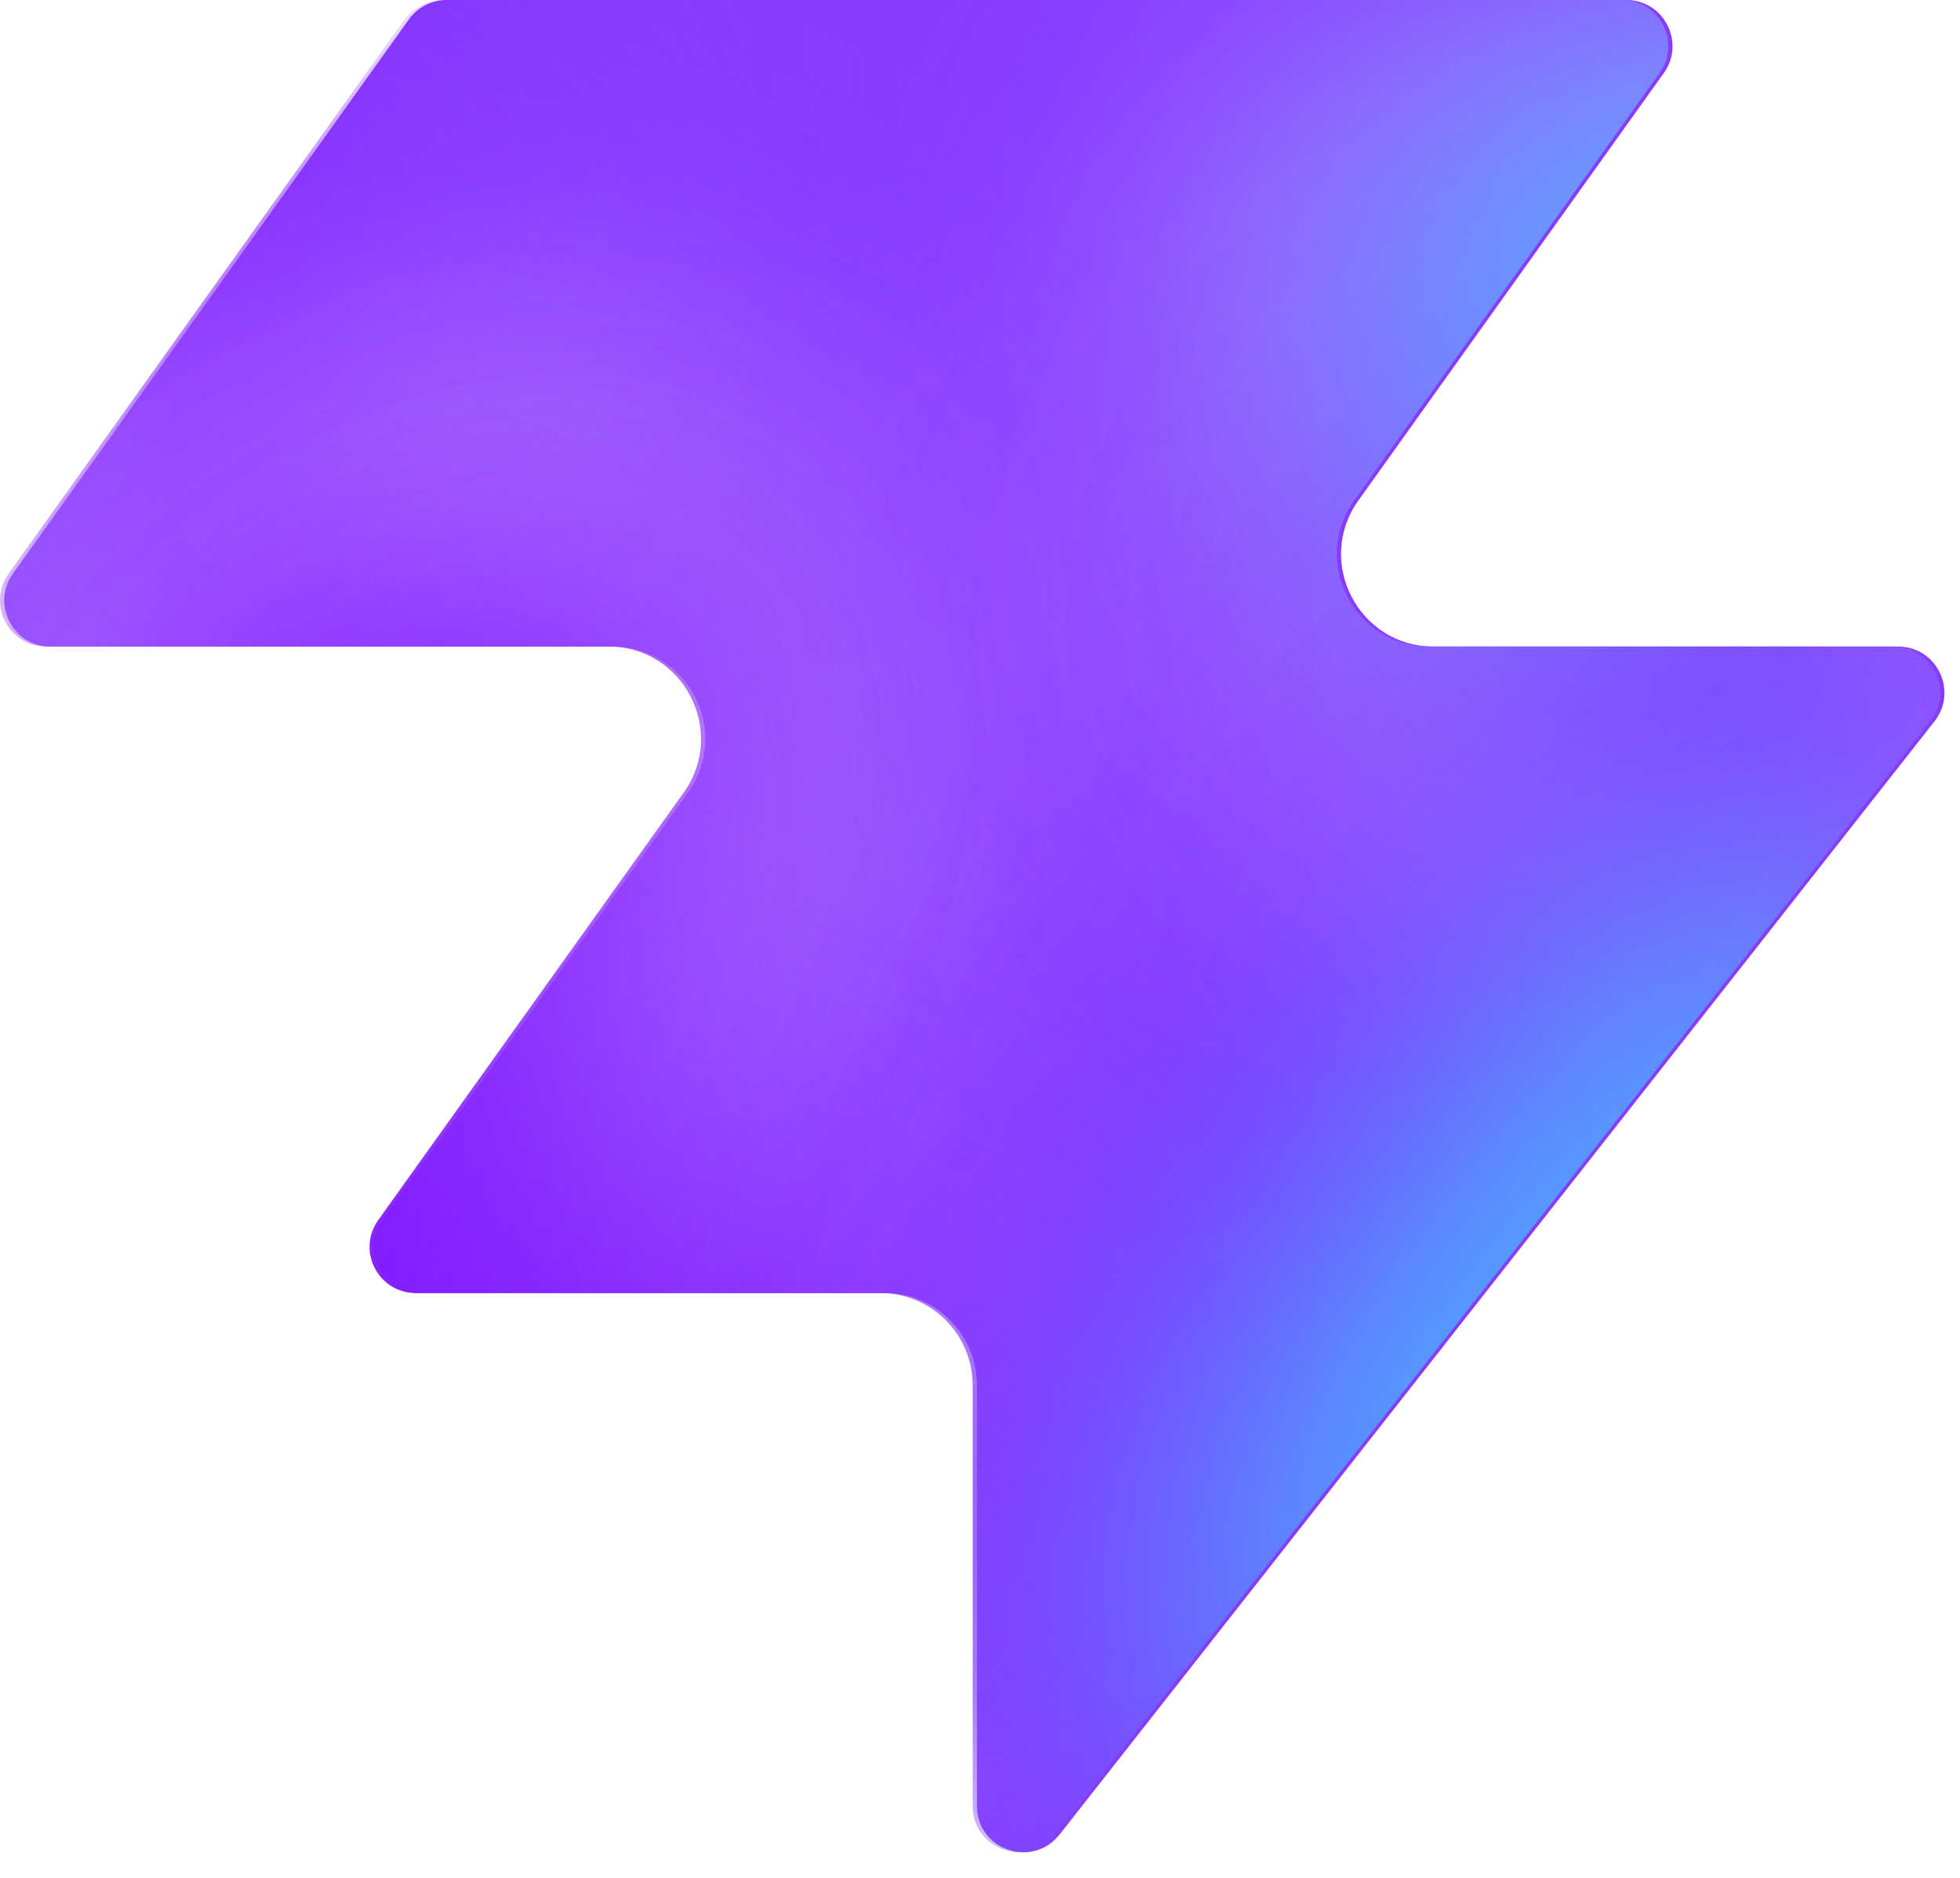
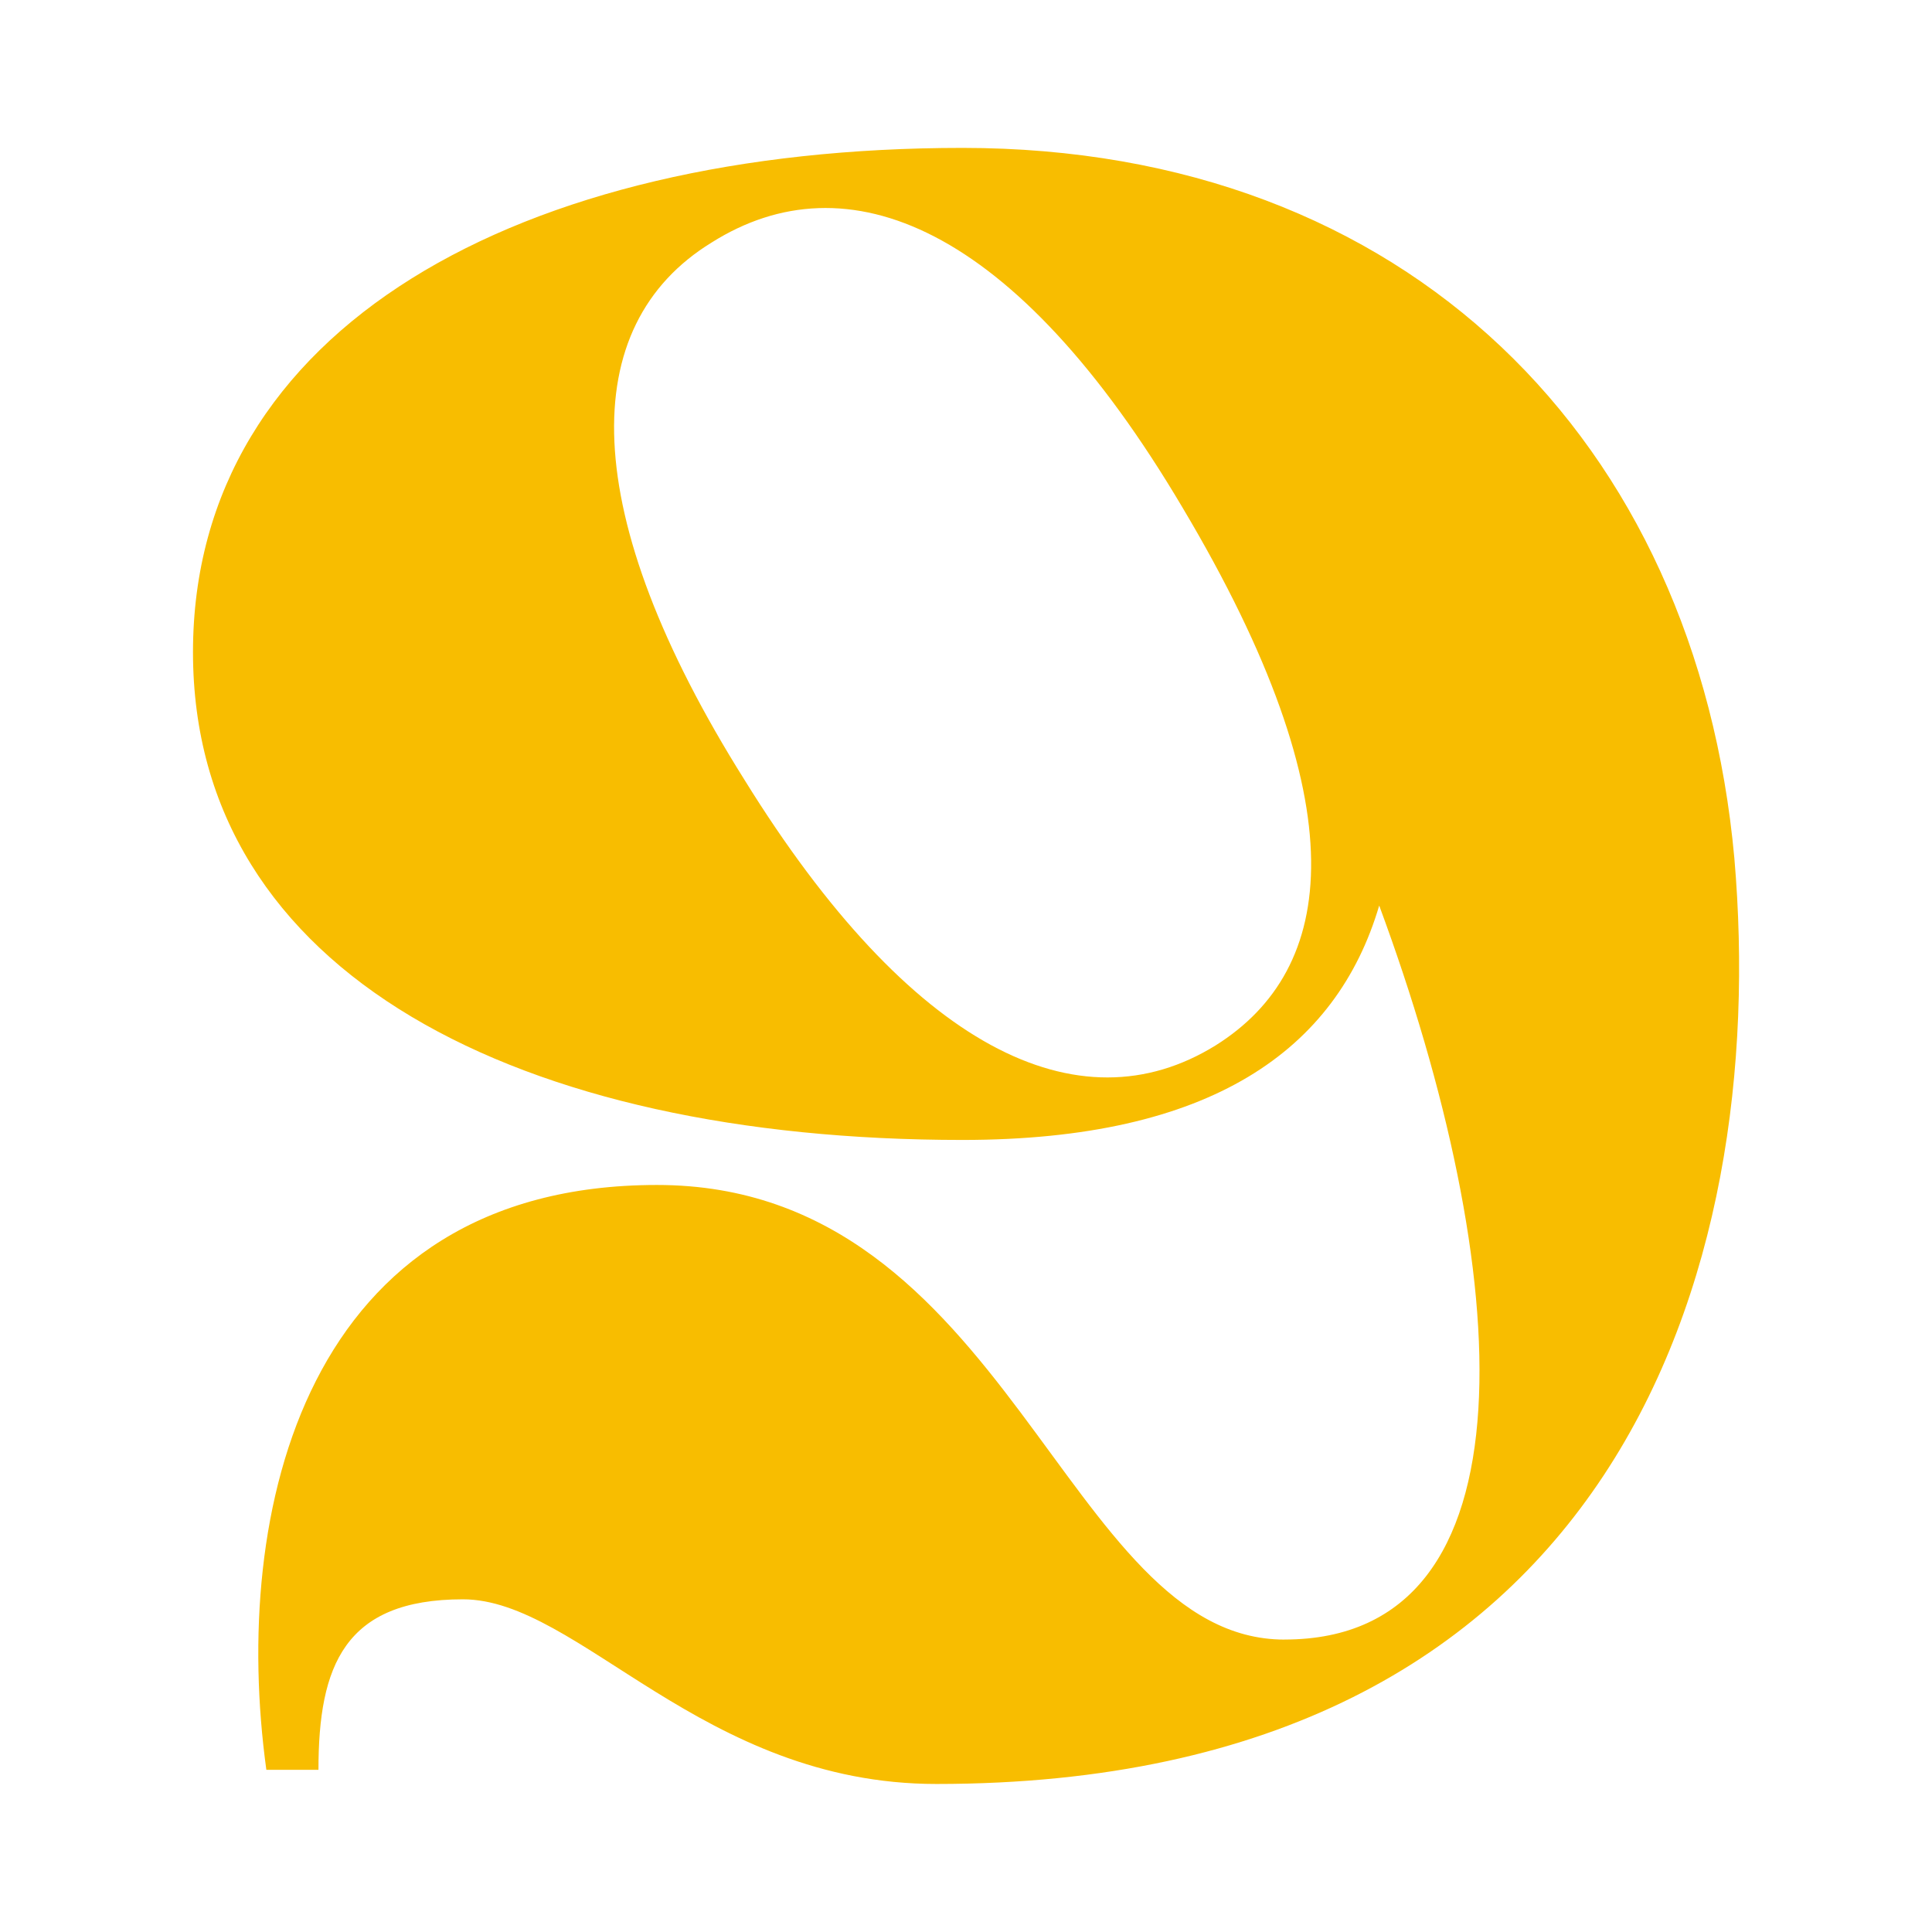
- <svg xmlns="http://www.w3.org/2000/svg" width="48" height="46" fill="none" viewBox="0 0 48 46">
-   <path fill="#863bff" d="M25.946 44.938c-.664.845-2.021.375-2.021-.698V33.937a2.26 2.26 0 0 0-2.262-2.262H10.287c-.92 0-1.456-1.04-.92-1.788l7.48-10.471c1.07-1.497 0-3.578-1.842-3.578H1.237c-.92 0-1.456-1.04-.92-1.788L10.013.474c.214-.297.556-.474.92-.474h28.894c.92 0 1.456 1.04.92 1.788l-7.48 10.471c-1.07 1.498 0 3.579 1.842 3.579h11.377c.943 0 1.473 1.088.89 1.83L25.947 44.94z" style="fill:#863bff;fill:color(display-p3 .525 .23 1);fill-opacity:1" />
-   <mask id="a" width="48" height="46" x="0" y="0" maskUnits="userSpaceOnUse" style="mask-type:alpha">
-     <path fill="#000" d="M25.842 44.938c-.664.844-2.021.375-2.021-.698V33.937a2.26 2.26 0 0 0-2.262-2.262H10.183c-.92 0-1.456-1.04-.92-1.788l7.48-10.471c1.07-1.498 0-3.579-1.842-3.579H1.133c-.92 0-1.456-1.04-.92-1.787L9.91.473c.214-.297.556-.474.92-.474h28.894c.92 0 1.456 1.04.92 1.788l-7.48 10.471c-1.07 1.498 0 3.578 1.842 3.578h11.377c.943 0 1.473 1.088.89 1.832L25.843 44.94z" style="fill:#000;fill-opacity:1" />
-   </mask>
-   <g mask="url(#a)">
-     <g filter="url(#b)">
-       <ellipse cx="5.508" cy="14.704" fill="#ede6ff" rx="5.508" ry="14.704" style="fill:#ede6ff;fill:color(display-p3 .927 .903 1);fill-opacity:1" transform="matrix(.00324 1 1 -.00324 -4.47 31.516)" />
-     </g>
-     <g filter="url(#c)">
-       <ellipse cx="10.399" cy="29.851" fill="#ede6ff" rx="10.399" ry="29.851" style="fill:#ede6ff;fill:color(display-p3 .927 .903 1);fill-opacity:1" transform="matrix(.00324 1 1 -.00324 -39.328 7.883)" />
-     </g>
-     <g filter="url(#d)">
-       <ellipse cx="5.508" cy="30.487" fill="#7e14ff" rx="5.508" ry="30.487" style="fill:#7e14ff;fill:color(display-p3 .492 .077 1);fill-opacity:1" transform="rotate(89.814 -25.913 -14.639)scale(1 -1)" />
-     </g>
-     <g filter="url(#e)">
-       <ellipse cx="5.508" cy="30.599" fill="#7e14ff" rx="5.508" ry="30.599" style="fill:#7e14ff;fill:color(display-p3 .492 .077 1);fill-opacity:1" transform="rotate(89.814 -32.644 -3.334)scale(1 -1)" />
-     </g>
-     <g filter="url(#f)">
-       <ellipse cx="5.508" cy="30.599" fill="#7e14ff" rx="5.508" ry="30.599" style="fill:#7e14ff;fill:color(display-p3 .492 .077 1);fill-opacity:1" transform="matrix(.00324 1 1 -.00324 -34.34 30.47)" />
-     </g>
-     <g filter="url(#g)">
-       <ellipse cx="14.072" cy="22.078" fill="#ede6ff" rx="14.072" ry="22.078" style="fill:#ede6ff;fill:color(display-p3 .927 .903 1);fill-opacity:1" transform="rotate(93.35 24.506 48.493)scale(-1 1)" />
-     </g>
-     <g filter="url(#h)">
-       <ellipse cx="3.47" cy="21.501" fill="#7e14ff" rx="3.47" ry="21.501" style="fill:#7e14ff;fill:color(display-p3 .492 .077 1);fill-opacity:1" transform="rotate(89.009 28.708 47.59)scale(-1 1)" />
-     </g>
-     <g filter="url(#i)">
-       <ellipse cx="3.47" cy="21.501" fill="#7e14ff" rx="3.47" ry="21.501" style="fill:#7e14ff;fill:color(display-p3 .492 .077 1);fill-opacity:1" transform="rotate(89.009 28.708 47.59)scale(-1 1)" />
-     </g>
-     <g filter="url(#j)">
-       <ellipse cx=".387" cy="8.972" fill="#7e14ff" rx="4.407" ry="29.108" style="fill:#7e14ff;fill:color(display-p3 .492 .077 1);fill-opacity:1" transform="rotate(39.51 .387 8.972)" />
-     </g>
-     <g filter="url(#k)">
-       <ellipse cx="47.523" cy="-6.092" fill="#7e14ff" rx="4.407" ry="29.108" style="fill:#7e14ff;fill:color(display-p3 .492 .077 1);fill-opacity:1" transform="rotate(37.892 47.523 -6.092)" />
-     </g>
-     <g filter="url(#l)">
-       <ellipse cx="41.412" cy="6.333" fill="#47bfff" rx="5.971" ry="9.665" style="fill:#47bfff;fill:color(display-p3 .28 .748 1);fill-opacity:1" transform="rotate(37.892 41.412 6.333)" />
-     </g>
-     <g filter="url(#m)">
-       <ellipse cx="-1.879" cy="38.332" fill="#7e14ff" rx="4.407" ry="29.108" style="fill:#7e14ff;fill:color(display-p3 .492 .077 1);fill-opacity:1" transform="rotate(37.892 -1.88 38.332)" />
-     </g>
-     <g filter="url(#n)">
-       <ellipse cx="-1.879" cy="38.332" fill="#7e14ff" rx="4.407" ry="29.108" style="fill:#7e14ff;fill:color(display-p3 .492 .077 1);fill-opacity:1" transform="rotate(37.892 -1.88 38.332)" />
-     </g>
-     <g filter="url(#o)">
-       <ellipse cx="35.651" cy="29.907" fill="#7e14ff" rx="4.407" ry="29.108" style="fill:#7e14ff;fill:color(display-p3 .492 .077 1);fill-opacity:1" transform="rotate(37.892 35.651 29.907)" />
-     </g>
-     <g filter="url(#p)">
-       <ellipse cx="38.418" cy="32.4" fill="#47bfff" rx="5.971" ry="15.297" style="fill:#47bfff;fill:color(display-p3 .28 .748 1);fill-opacity:1" transform="rotate(37.892 38.418 32.4)" />
-     </g>
+ <svg xmlns="http://www.w3.org/2000/svg" viewBox="-23.67 -18.15 237 237" width="237" height="237" fill="#F8BD00">
+   <g transform="translate(-8.281612,-48.15099)">
+     <path transform="matrix(5.717436,0,0,5.717436,-498.7765,-707.8786)" d="m 112.105,164.236 c -4.724,0 -5.893,-9.754 -13.462,-9.754 -7.569,0 -9.144,7.01 -8.382,12.548 h 1.118 c 0,-2.235 0.559,-3.658 3.099,-3.658 2.489,0 5.131,3.962 10.16,3.962 14.58,0 17.882,-11.024 17.12,-19.863 -0.813,-8.941 -7.01,-15.24 -16.561,-15.24 -9.5,0 -16.51,3.861 -16.51,10.82 0,6.909 7.01,10.465 16.51,10.465 5.334,0 8.026,-1.93 8.941,-5.029 2.896,7.823 3.454,15.748 -2.032,15.748 z m -1.473,-12.751 c -2.946,1.829 -6.553,0.051 -10.109,-5.69 -3.607,-5.74 -3.607,-9.754 -0.711,-11.532 2.896,-1.829 6.502,-0.406 10.109,5.69 3.81,6.401 3.302,9.906 0.711,11.532 z" />
  </g>
-   <defs>
-     <filter id="b" width="60.045" height="41.654" x="-19.77" y="16.149" color-interpolation-filters="sRGB" filterUnits="userSpaceOnUse">
-       <feFlood flood-opacity="0" result="BackgroundImageFix" />
-       <feBlend in="SourceGraphic" in2="BackgroundImageFix" result="shape" />
-       <feGaussianBlur result="effect1_foregroundBlur_2002_17158" stdDeviation="7.659" />
-     </filter>
-     <filter id="c" width="90.34" height="51.437" x="-54.613" y="-7.533" color-interpolation-filters="sRGB" filterUnits="userSpaceOnUse">
-       <feFlood flood-opacity="0" result="BackgroundImageFix" />
-       <feBlend in="SourceGraphic" in2="BackgroundImageFix" result="shape" />
-       <feGaussianBlur result="effect1_foregroundBlur_2002_17158" stdDeviation="7.659" />
-     </filter>
-     <filter id="d" width="79.355" height="29.4" x="-49.64" y="2.03" color-interpolation-filters="sRGB" filterUnits="userSpaceOnUse">
-       <feFlood flood-opacity="0" result="BackgroundImageFix" />
-       <feBlend in="SourceGraphic" in2="BackgroundImageFix" result="shape" />
-       <feGaussianBlur result="effect1_foregroundBlur_2002_17158" stdDeviation="4.596" />
-     </filter>
-     <filter id="e" width="79.579" height="29.4" x="-45.045" y="20.029" color-interpolation-filters="sRGB" filterUnits="userSpaceOnUse">
-       <feFlood flood-opacity="0" result="BackgroundImageFix" />
-       <feBlend in="SourceGraphic" in2="BackgroundImageFix" result="shape" />
-       <feGaussianBlur result="effect1_foregroundBlur_2002_17158" stdDeviation="4.596" />
-     </filter>
-     <filter id="f" width="79.579" height="29.4" x="-43.513" y="21.178" color-interpolation-filters="sRGB" filterUnits="userSpaceOnUse">
-       <feFlood flood-opacity="0" result="BackgroundImageFix" />
-       <feBlend in="SourceGraphic" in2="BackgroundImageFix" result="shape" />
-       <feGaussianBlur result="effect1_foregroundBlur_2002_17158" stdDeviation="4.596" />
-     </filter>
-     <filter id="g" width="74.749" height="58.852" x="15.756" y="-17.901" color-interpolation-filters="sRGB" filterUnits="userSpaceOnUse">
-       <feFlood flood-opacity="0" result="BackgroundImageFix" />
-       <feBlend in="SourceGraphic" in2="BackgroundImageFix" result="shape" />
-       <feGaussianBlur result="effect1_foregroundBlur_2002_17158" stdDeviation="7.659" />
-     </filter>
-     <filter id="h" width="61.377" height="25.362" x="23.548" y="2.284" color-interpolation-filters="sRGB" filterUnits="userSpaceOnUse">
-       <feFlood flood-opacity="0" result="BackgroundImageFix" />
-       <feBlend in="SourceGraphic" in2="BackgroundImageFix" result="shape" />
-       <feGaussianBlur result="effect1_foregroundBlur_2002_17158" stdDeviation="4.596" />
-     </filter>
-     <filter id="i" width="61.377" height="25.362" x="23.548" y="2.284" color-interpolation-filters="sRGB" filterUnits="userSpaceOnUse">
-       <feFlood flood-opacity="0" result="BackgroundImageFix" />
-       <feBlend in="SourceGraphic" in2="BackgroundImageFix" result="shape" />
-       <feGaussianBlur result="effect1_foregroundBlur_2002_17158" stdDeviation="4.596" />
-     </filter>
-     <filter id="j" width="56.045" height="63.649" x="-27.636" y="-22.853" color-interpolation-filters="sRGB" filterUnits="userSpaceOnUse">
-       <feFlood flood-opacity="0" result="BackgroundImageFix" />
-       <feBlend in="SourceGraphic" in2="BackgroundImageFix" result="shape" />
-       <feGaussianBlur result="effect1_foregroundBlur_2002_17158" stdDeviation="4.596" />
-     </filter>
-     <filter id="k" width="54.814" height="64.646" x="20.116" y="-38.415" color-interpolation-filters="sRGB" filterUnits="userSpaceOnUse">
-       <feFlood flood-opacity="0" result="BackgroundImageFix" />
-       <feBlend in="SourceGraphic" in2="BackgroundImageFix" result="shape" />
-       <feGaussianBlur result="effect1_foregroundBlur_2002_17158" stdDeviation="4.596" />
-     </filter>
-     <filter id="l" width="33.541" height="35.313" x="24.641" y="-11.323" color-interpolation-filters="sRGB" filterUnits="userSpaceOnUse">
-       <feFlood flood-opacity="0" result="BackgroundImageFix" />
-       <feBlend in="SourceGraphic" in2="BackgroundImageFix" result="shape" />
-       <feGaussianBlur result="effect1_foregroundBlur_2002_17158" stdDeviation="4.596" />
-     </filter>
-     <filter id="m" width="54.814" height="64.646" x="-29.286" y="6.009" color-interpolation-filters="sRGB" filterUnits="userSpaceOnUse">
-       <feFlood flood-opacity="0" result="BackgroundImageFix" />
-       <feBlend in="SourceGraphic" in2="BackgroundImageFix" result="shape" />
-       <feGaussianBlur result="effect1_foregroundBlur_2002_17158" stdDeviation="4.596" />
-     </filter>
-     <filter id="n" width="54.814" height="64.646" x="-29.286" y="6.009" color-interpolation-filters="sRGB" filterUnits="userSpaceOnUse">
-       <feFlood flood-opacity="0" result="BackgroundImageFix" />
-       <feBlend in="SourceGraphic" in2="BackgroundImageFix" result="shape" />
-       <feGaussianBlur result="effect1_foregroundBlur_2002_17158" stdDeviation="4.596" />
-     </filter>
-     <filter id="o" width="54.814" height="64.646" x="8.244" y="-2.416" color-interpolation-filters="sRGB" filterUnits="userSpaceOnUse">
-       <feFlood flood-opacity="0" result="BackgroundImageFix" />
-       <feBlend in="SourceGraphic" in2="BackgroundImageFix" result="shape" />
-       <feGaussianBlur result="effect1_foregroundBlur_2002_17158" stdDeviation="4.596" />
-     </filter>
-     <filter id="p" width="39.409" height="43.623" x="18.713" y="10.588" color-interpolation-filters="sRGB" filterUnits="userSpaceOnUse">
-       <feFlood flood-opacity="0" result="BackgroundImageFix" />
-       <feBlend in="SourceGraphic" in2="BackgroundImageFix" result="shape" />
-       <feGaussianBlur result="effect1_foregroundBlur_2002_17158" stdDeviation="4.596" />
-     </filter>
-   </defs>
</svg>
